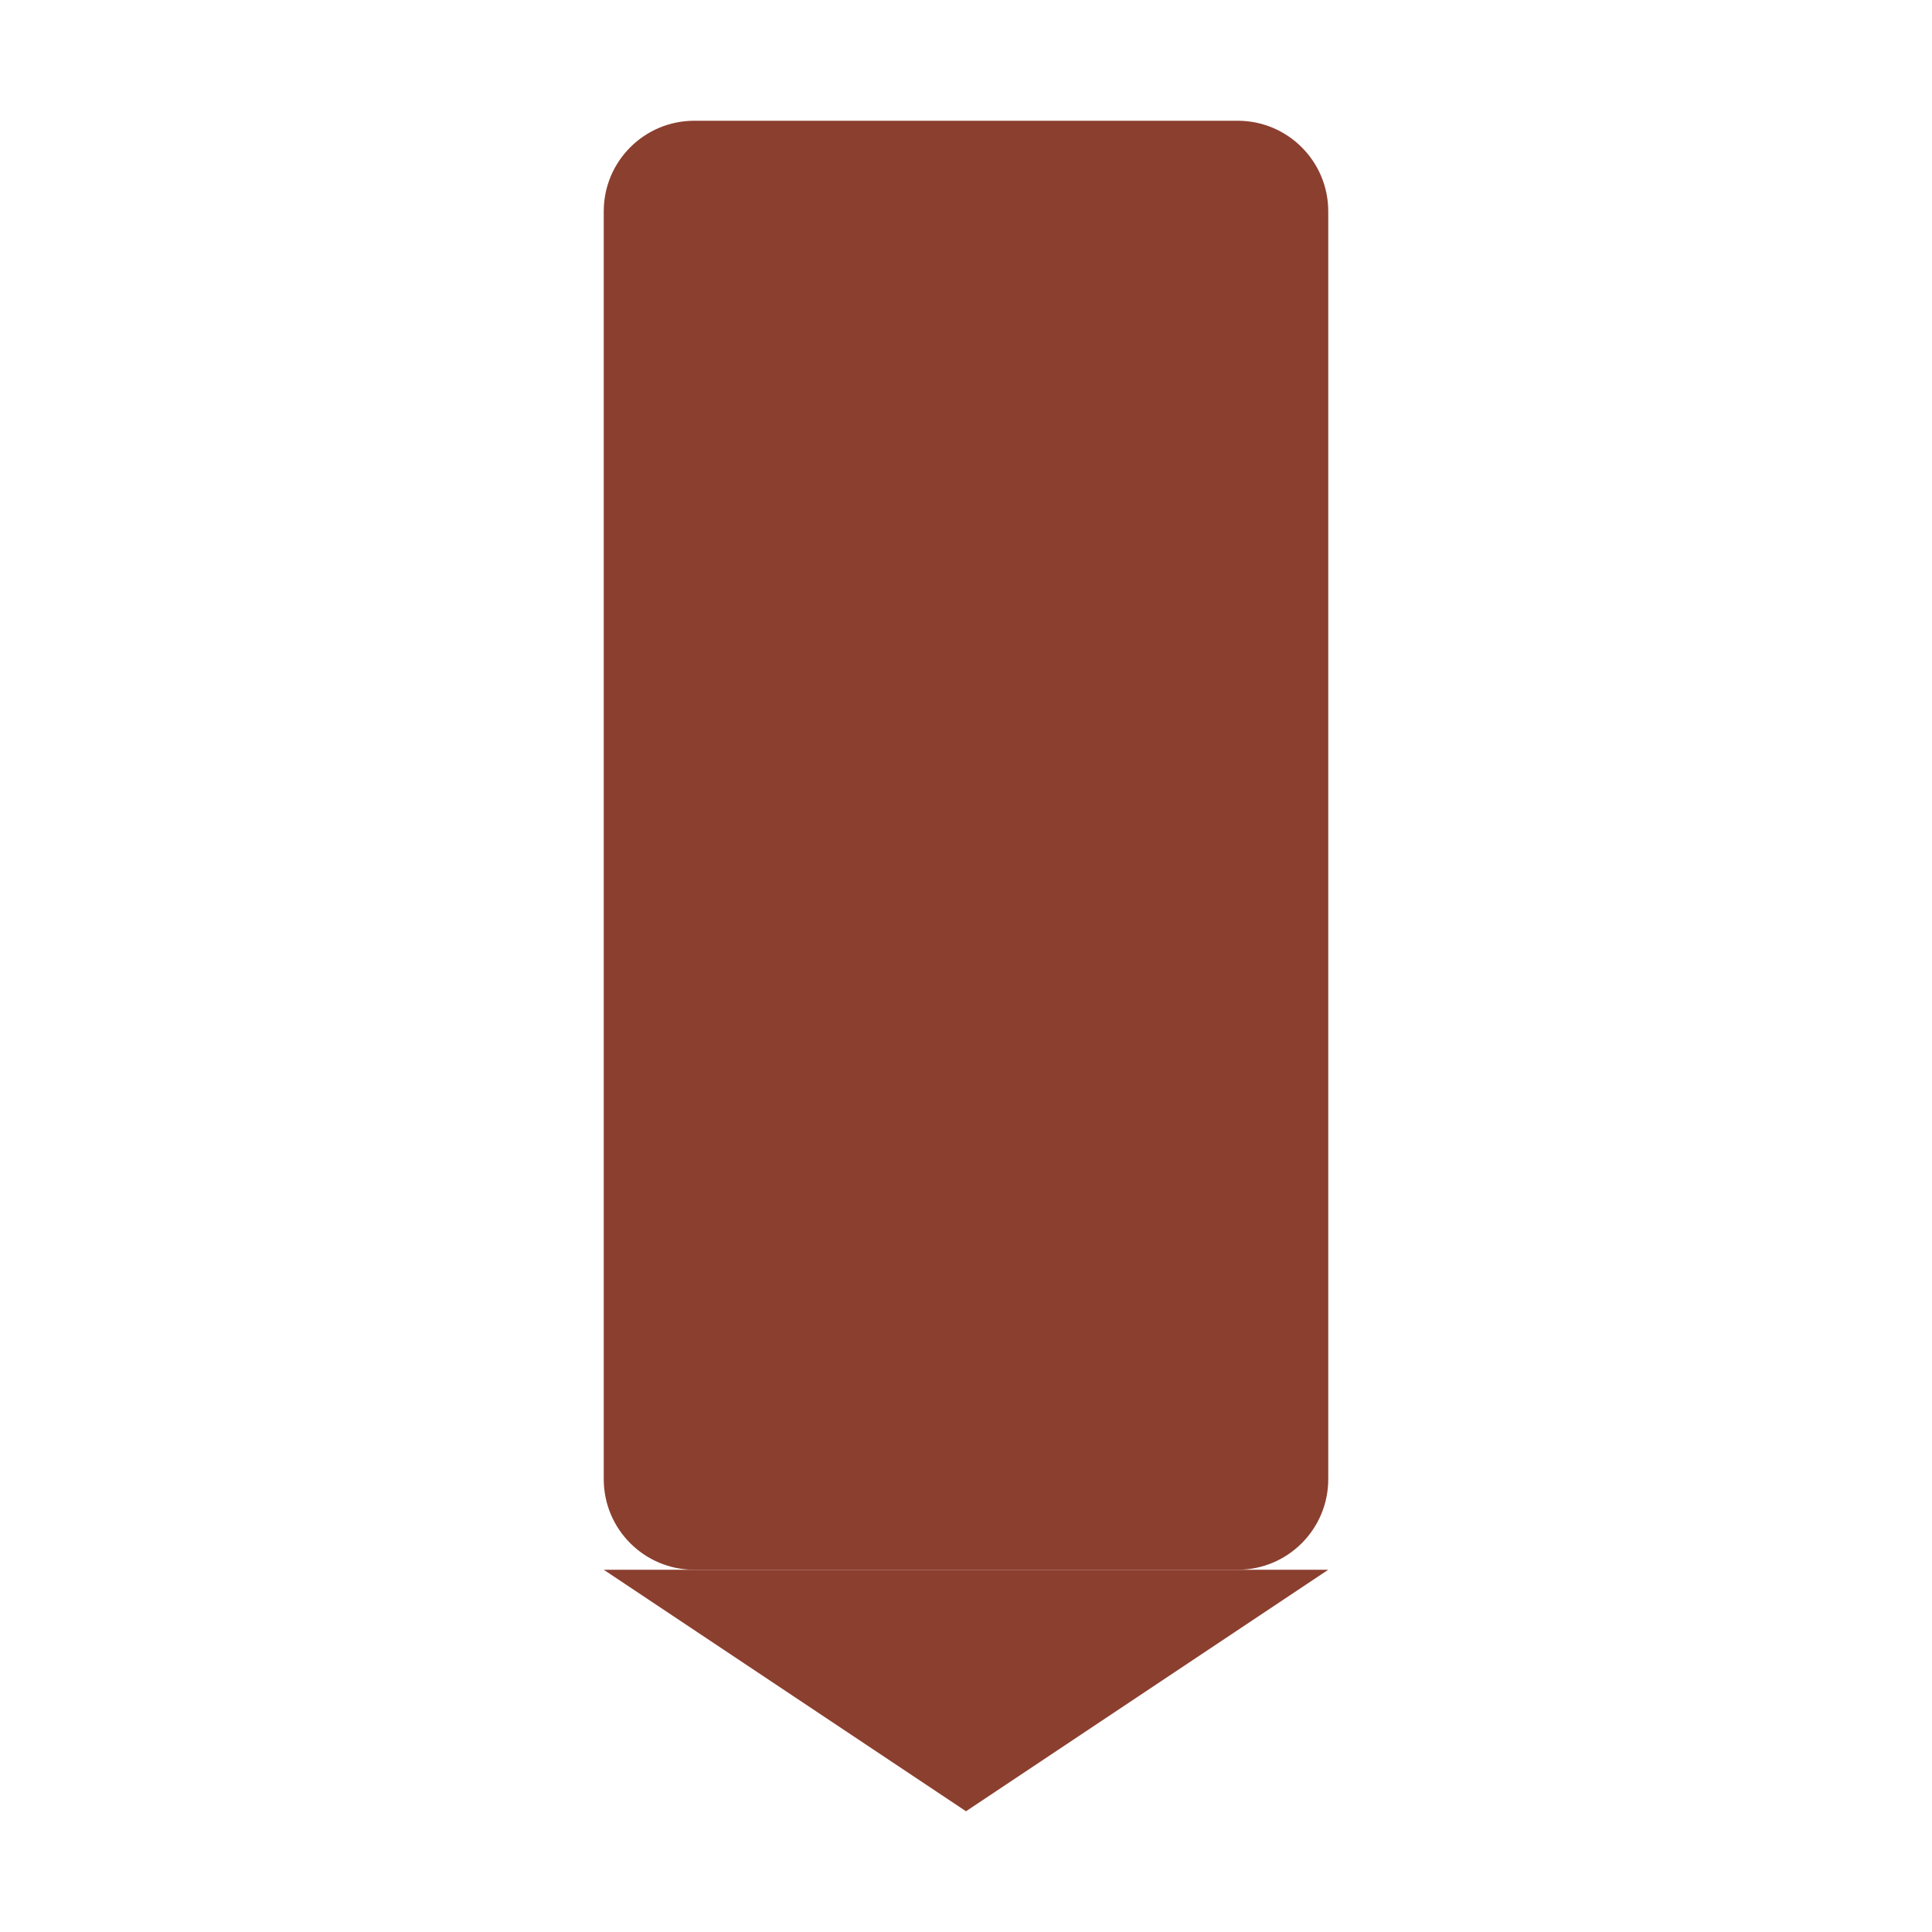
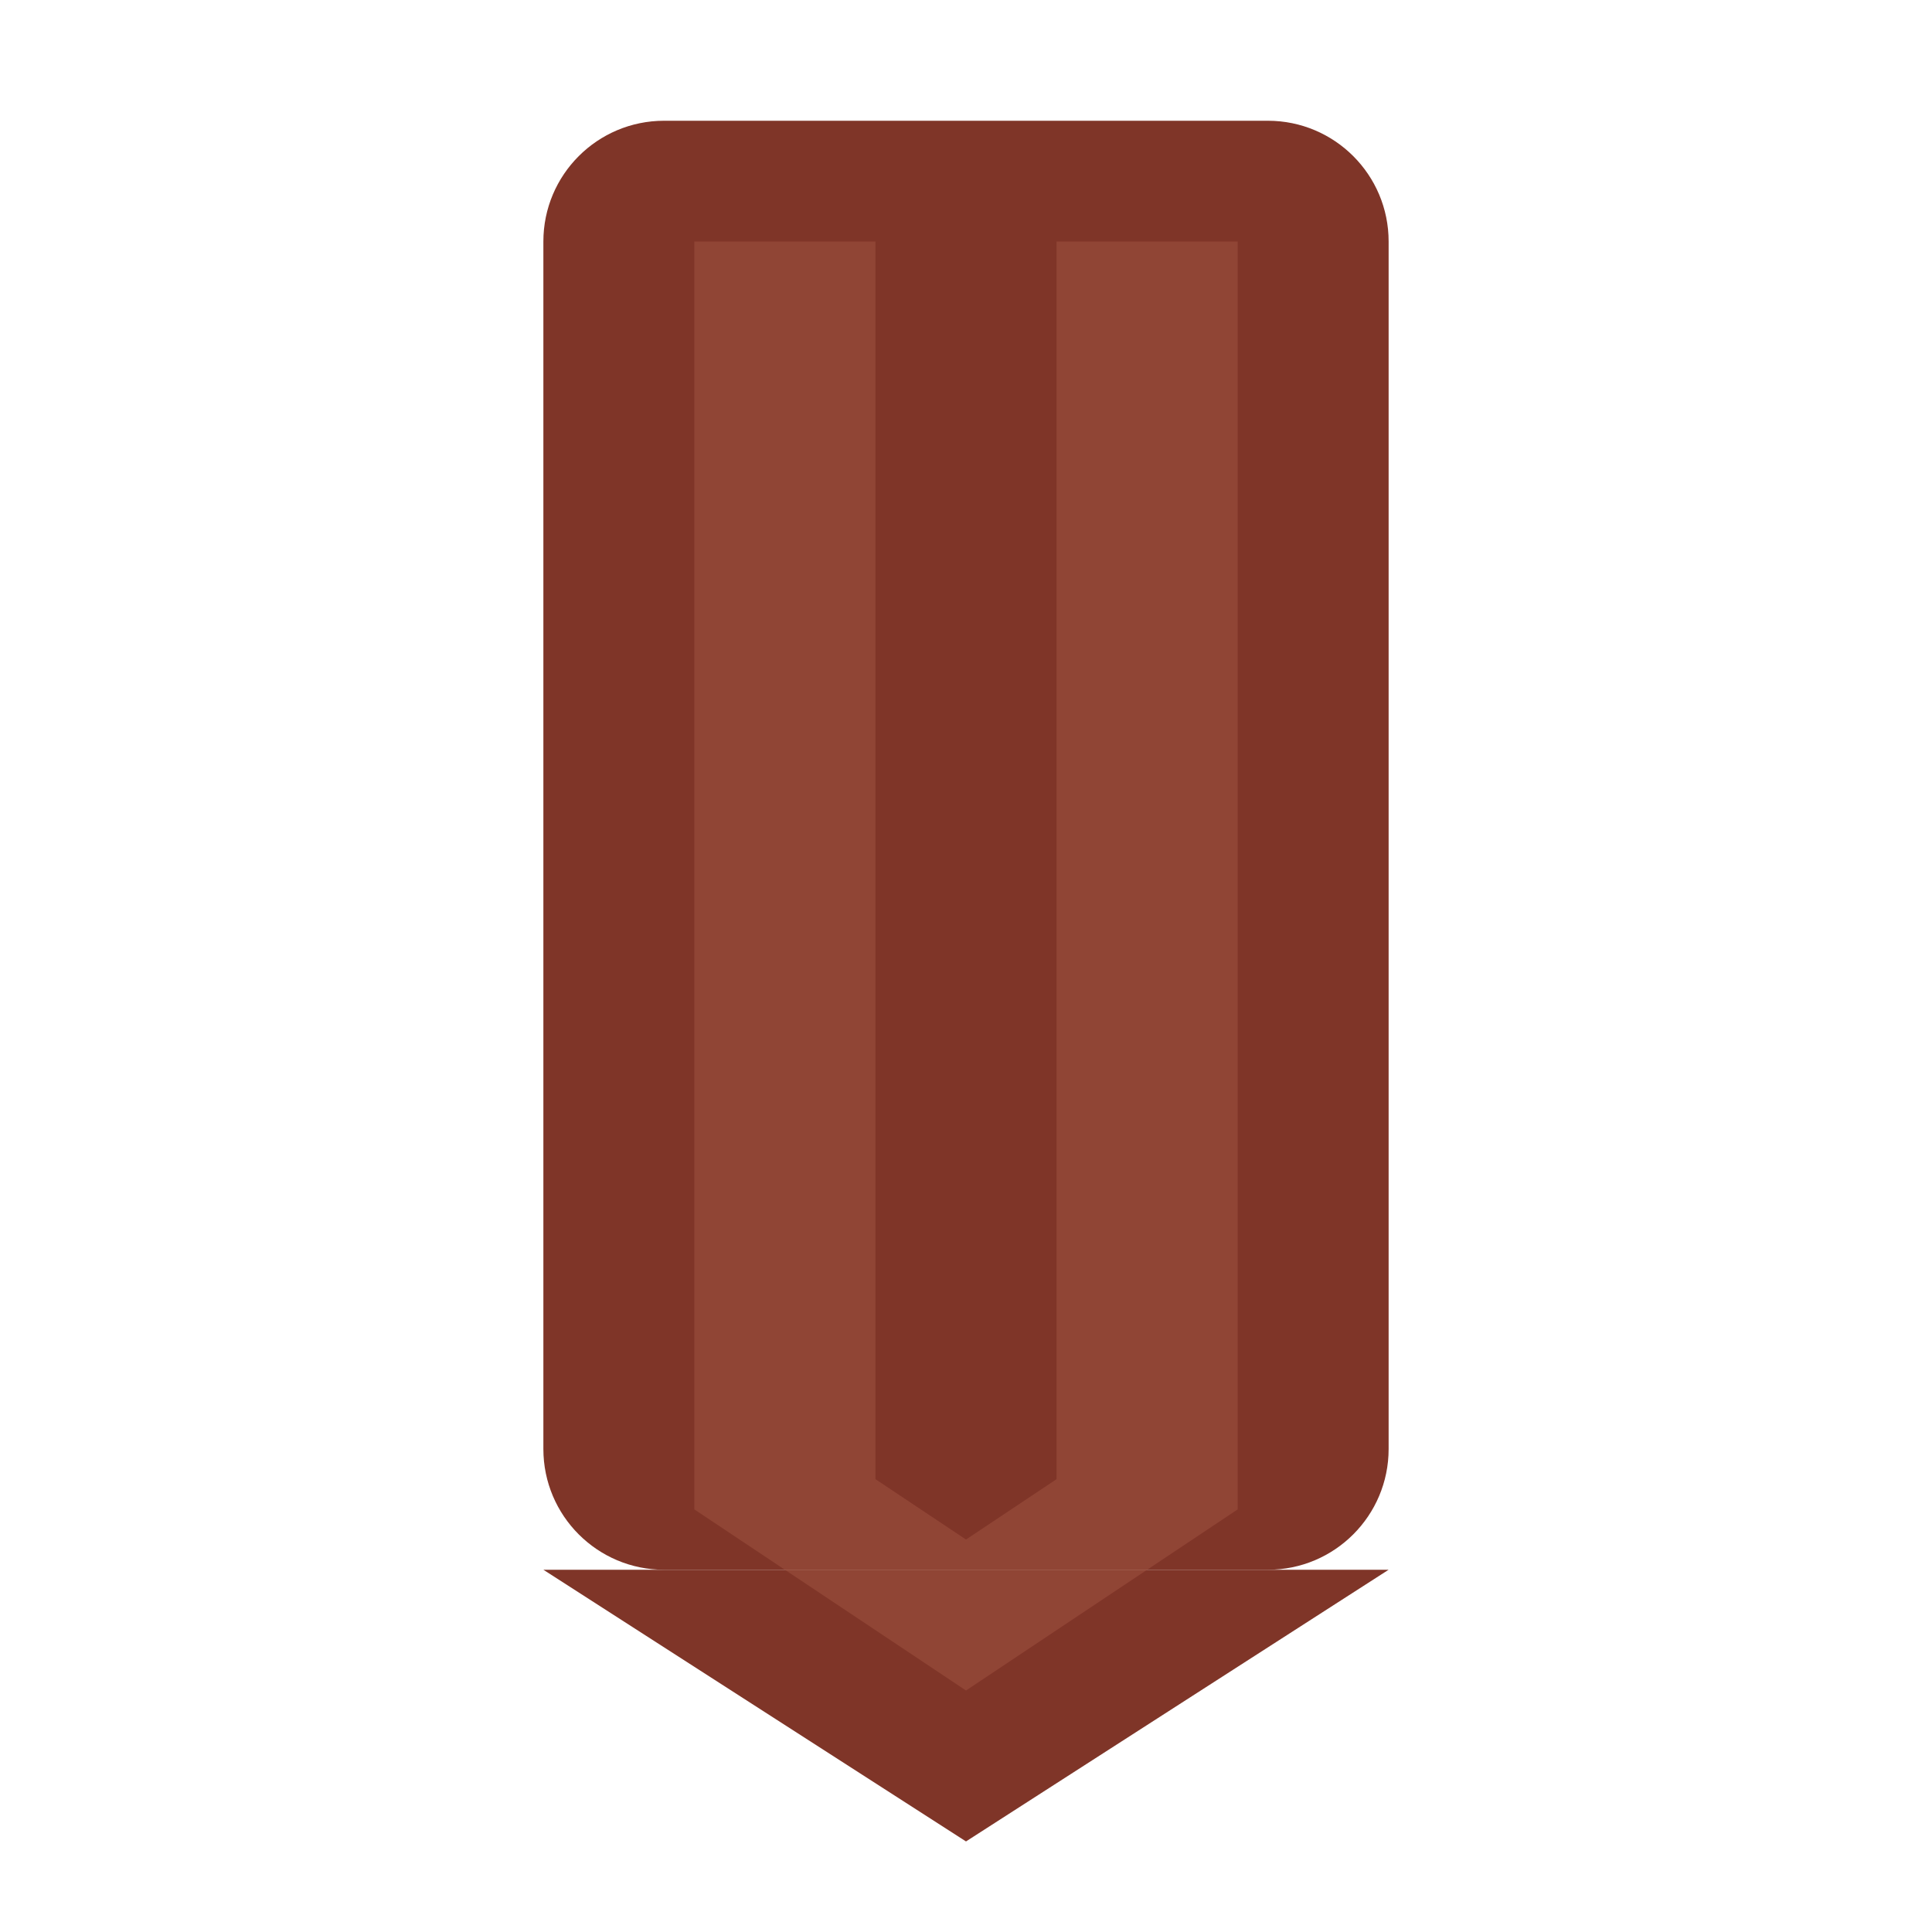
<svg xmlns="http://www.w3.org/2000/svg" viewBox="0 0 64 64">
-   <rect x="20" y="4" width="24" height="48" rx="3" fill="#8b3f2f" />
-   <path d="M20 52          L32 60          L44 52          Z" fill="#8b3f2f" />
+   <rect x="18" y="4" width="28" height="48" rx="4" fill="#7f3528" />
+   <path d="M18 52 L32 61 L46 52 Z" fill="#7f3528" />
+   <path d="M23 8 H29 V49 L32 51 L35 49 V8 H41 V50 L32 56 L23 50 Z" fill="#9f5240" opacity="0.55" />
</svg>
